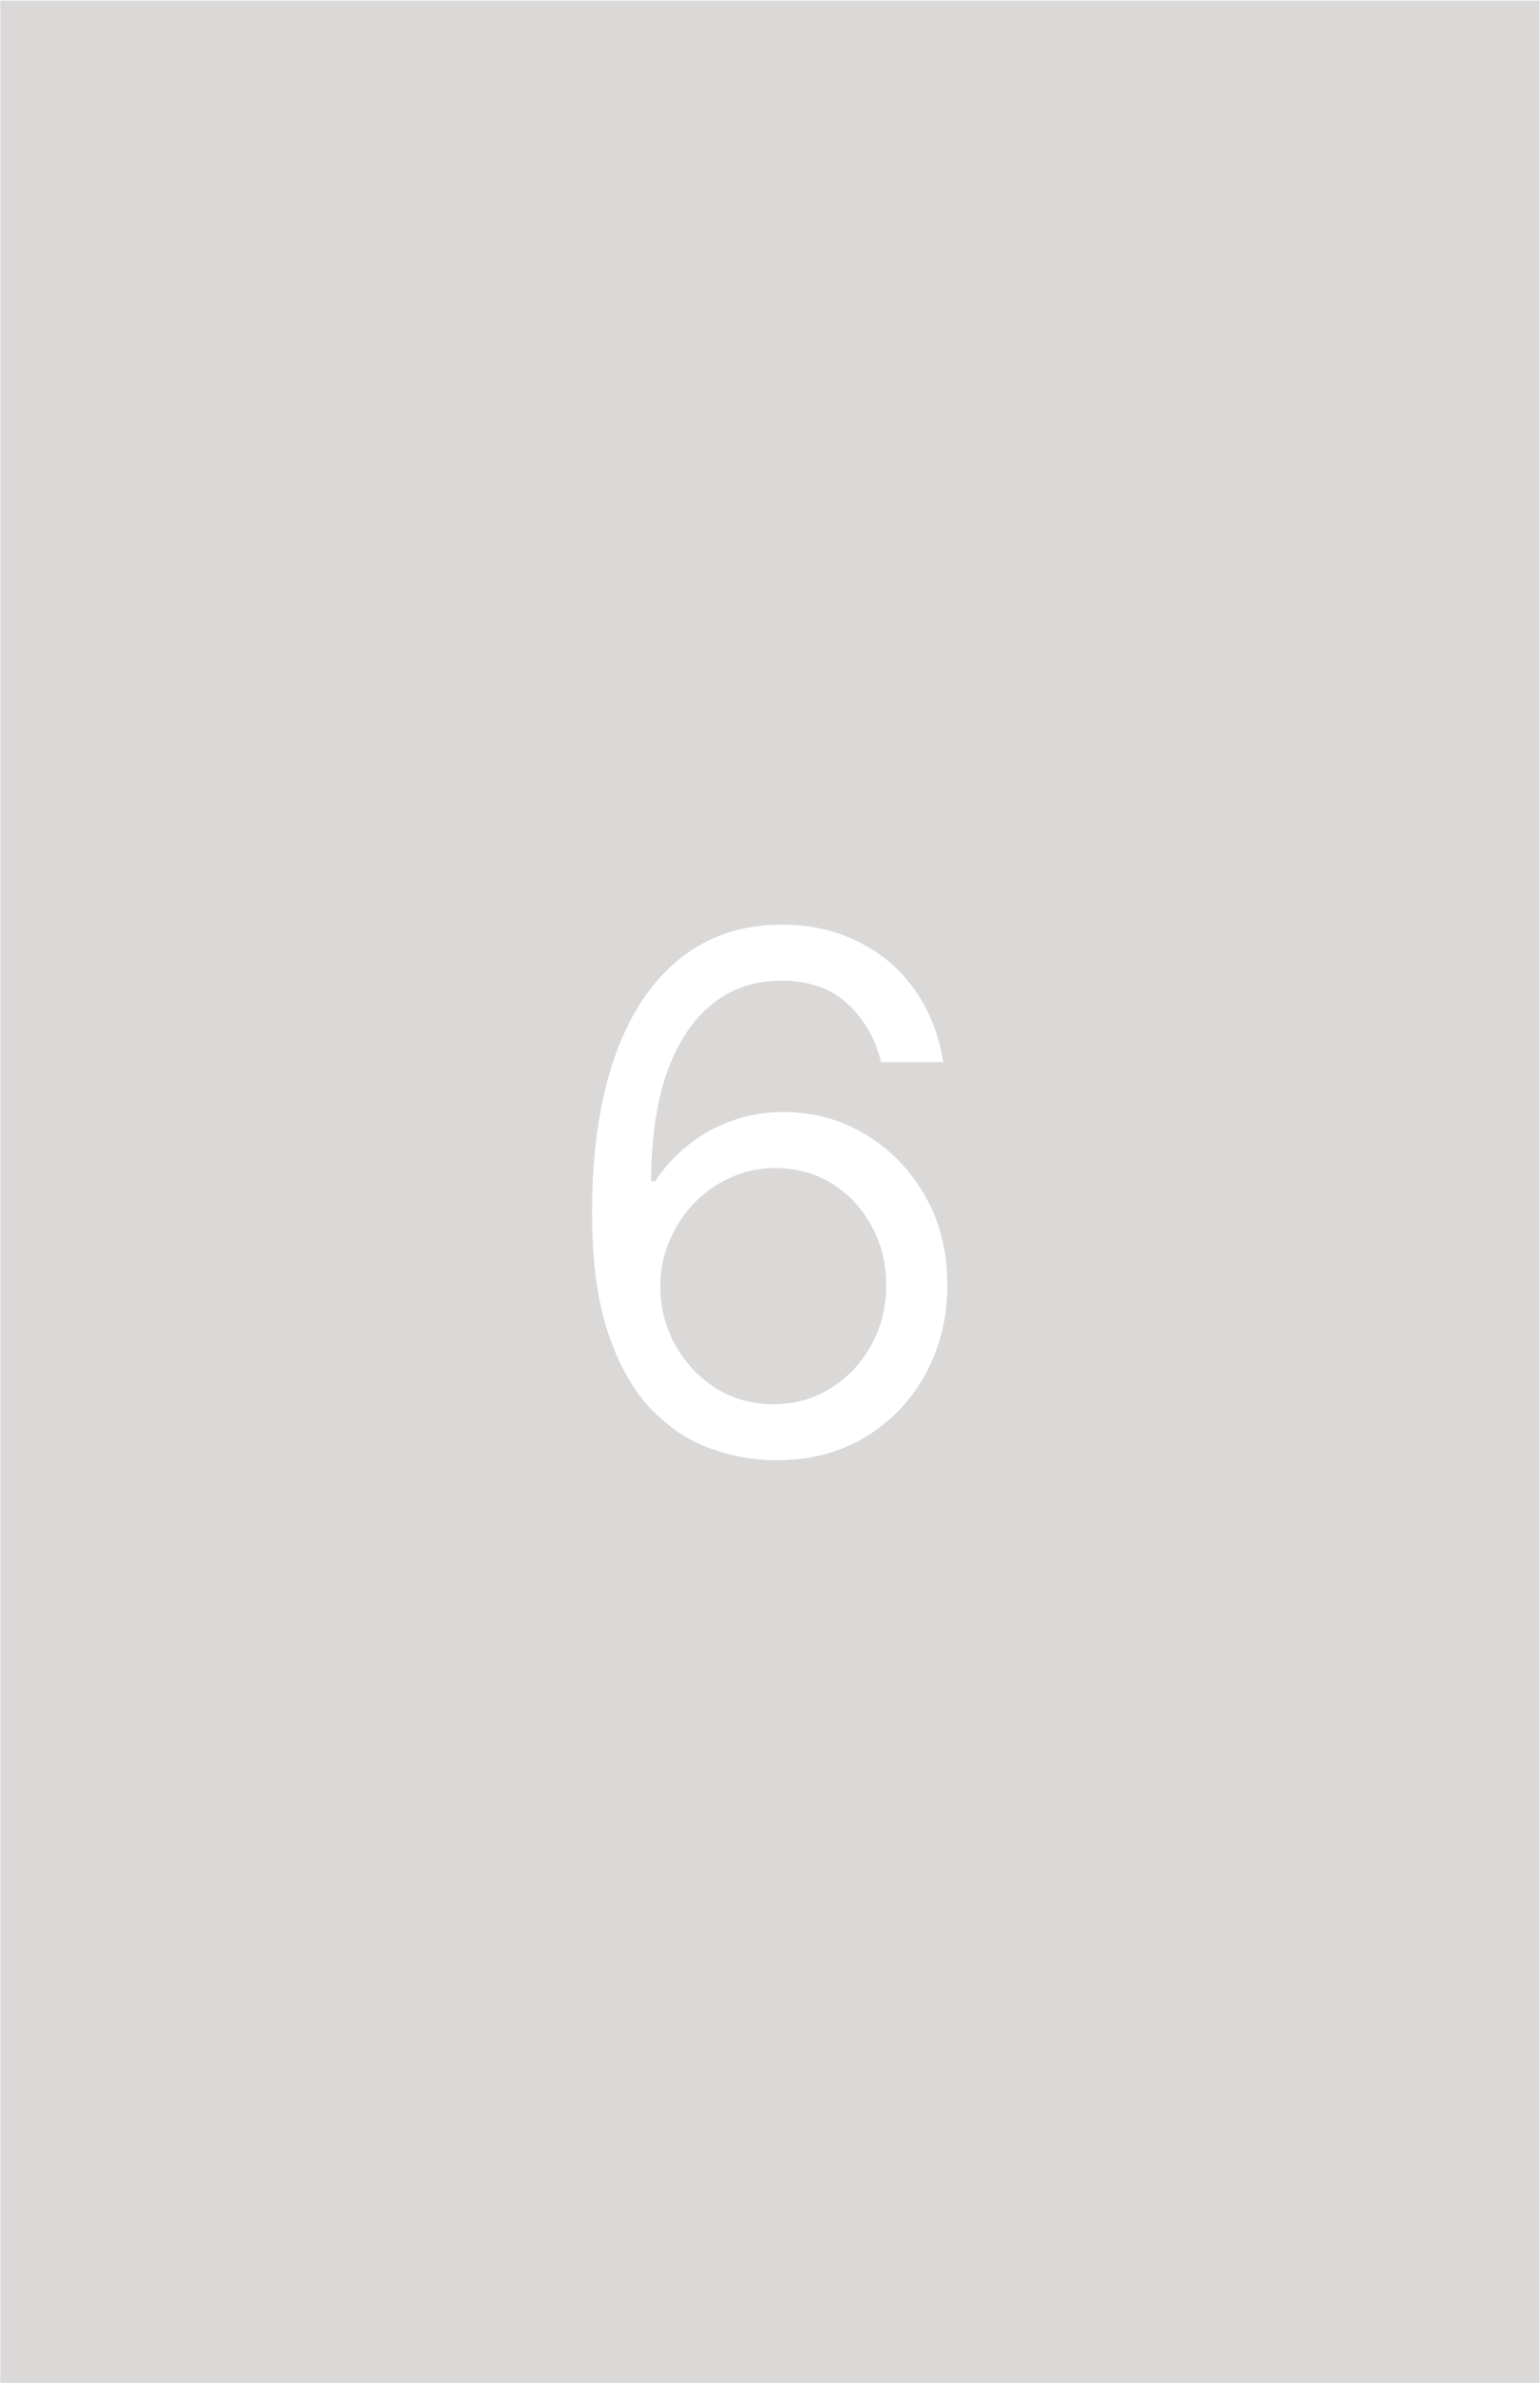
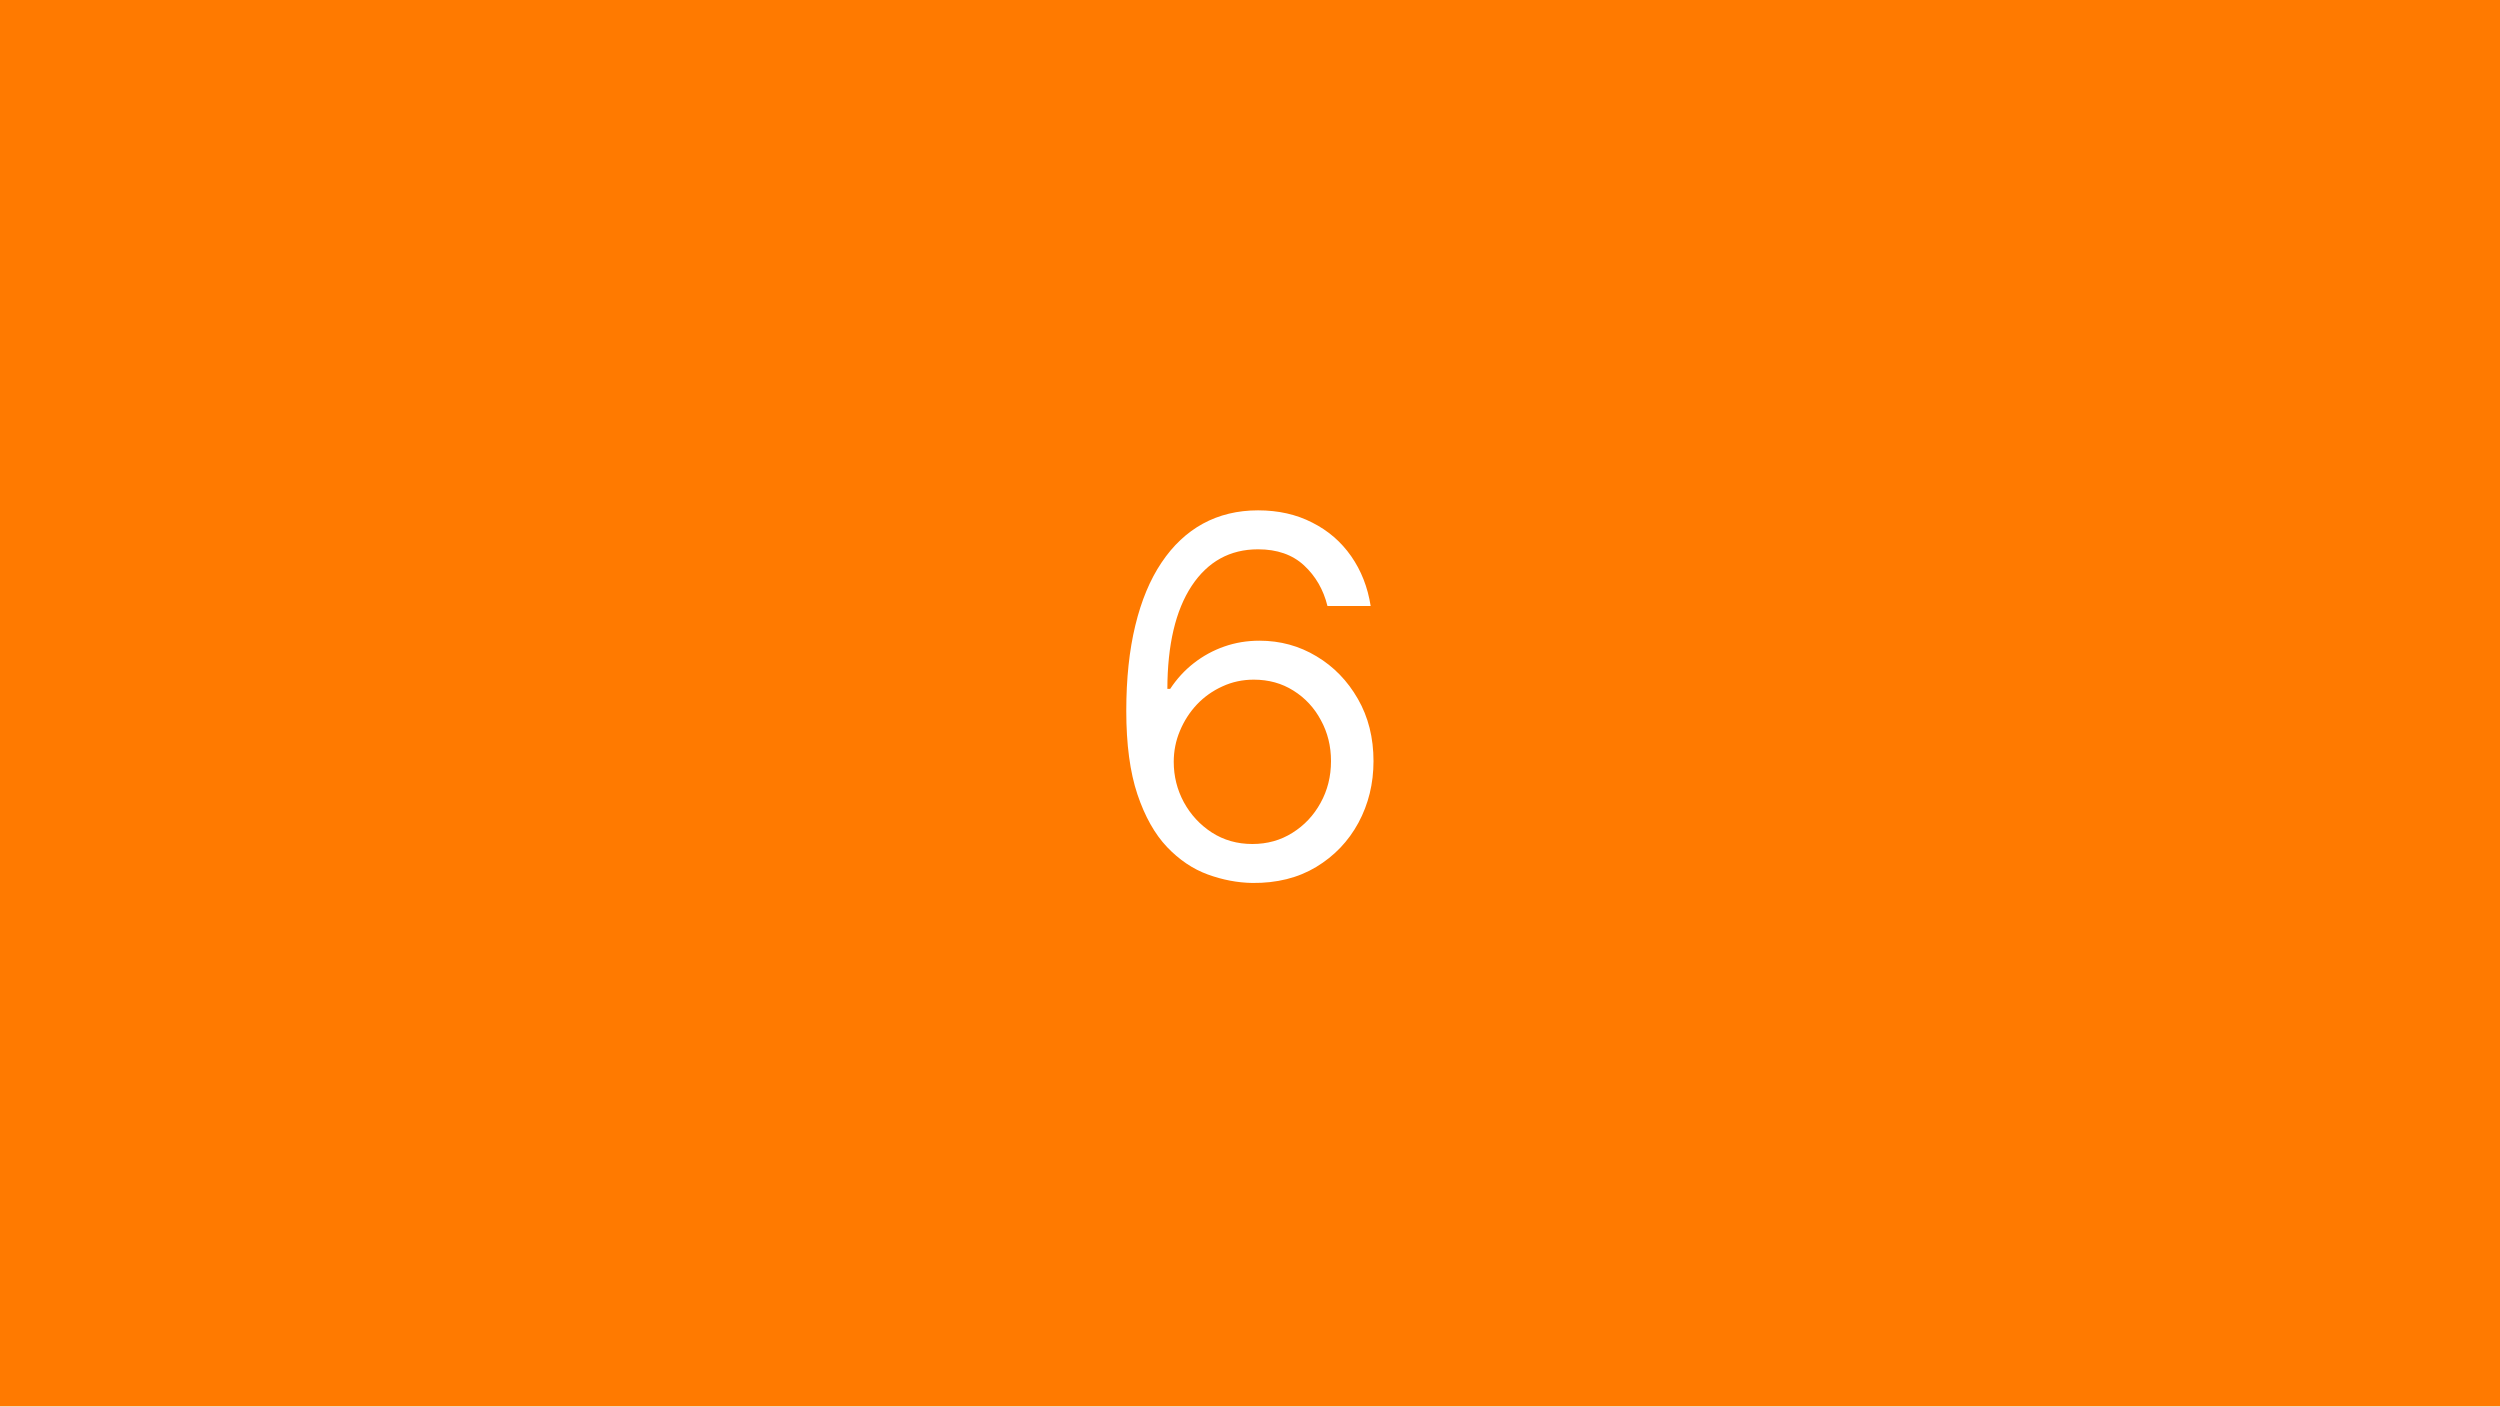
- <svg xmlns="http://www.w3.org/2000/svg" width="1338" height="2071" viewBox="0 0 1338 2071" fill="none">
-   <rect x="0.438" y="0.88" width="1337.56" height="2070" fill="#DBD8D8" />
-   <path d="M672.178 1269.07C653.594 1268.78 635.01 1265.24 616.427 1258.46C597.843 1251.67 580.881 1240.24 565.542 1224.16C550.203 1207.94 537.888 1186.04 528.596 1158.46C519.304 1130.73 514.658 1095.92 514.658 1054.03C514.658 1013.92 518.419 978.371 525.941 947.398C533.463 916.277 544.377 890.098 558.684 868.859C572.991 847.473 590.247 831.249 610.453 820.187C630.807 809.125 653.742 803.594 679.258 803.594C704.626 803.594 727.192 808.683 746.956 818.86C766.867 828.889 783.091 842.901 795.628 860.894C808.164 878.888 816.276 899.611 819.964 923.062H765.982C760.967 902.708 751.233 885.82 736.779 872.399C722.325 858.977 703.151 852.266 679.258 852.266C644.155 852.266 616.5 867.532 596.294 898.062C576.235 928.593 566.132 971.439 565.985 1026.6H569.525C577.784 1014.06 587.592 1003.37 598.949 994.521C610.453 985.524 623.137 978.592 637.002 973.725C650.866 968.858 665.541 966.424 681.027 966.424C706.986 966.424 730.732 972.913 752.265 985.893C773.799 998.724 791.055 1016.5 804.035 1039.21C817.014 1061.78 823.503 1087.66 823.503 1116.86C823.503 1144.89 817.235 1170.55 804.698 1193.85C792.162 1217.01 774.536 1235.45 751.823 1249.16C729.257 1262.73 702.709 1269.37 672.178 1269.07ZM672.178 1220.4C690.762 1220.4 707.428 1215.76 722.177 1206.46C737.074 1197.17 748.799 1184.71 757.354 1169.08C766.056 1153.44 770.407 1136.04 770.407 1116.86C770.407 1098.13 766.203 1081.1 757.796 1065.76C749.537 1050.27 738.106 1037.96 723.505 1028.81C709.051 1019.67 692.532 1015.1 673.948 1015.1C659.936 1015.1 646.883 1017.9 634.789 1023.5C622.695 1028.96 612.076 1036.48 602.931 1046.07C593.934 1055.66 586.855 1066.64 581.693 1079.03C576.53 1091.27 573.949 1104.18 573.949 1117.75C573.949 1135.74 578.153 1152.56 586.56 1168.19C595.114 1183.82 606.766 1196.44 621.515 1206.02C636.412 1215.61 653.299 1220.4 672.178 1220.4Z" fill="white" />
+ <svg xmlns="http://www.w3.org/2000/svg" width="1920" height="1080" viewBox="0 0 1920 1080" fill="none">
+   <rect width="1920" height="1080" fill="#FF7A00" />
+   <path d="M961.819 678.113C950.394 677.932 938.97 675.755 927.545 671.585C916.12 667.414 905.693 660.386 896.263 650.503C886.833 640.529 879.262 627.064 873.55 610.109C867.837 593.062 864.981 571.664 864.981 545.913C864.981 521.25 867.293 499.398 871.917 480.357C876.542 461.225 883.252 445.13 892.047 432.074C900.842 418.926 911.451 408.952 923.873 402.152C936.386 395.351 950.485 391.951 966.171 391.951C981.767 391.951 995.64 395.079 1007.79 401.336C1020.03 407.501 1030 416.115 1037.71 427.177C1045.42 438.239 1050.41 450.979 1052.67 465.396H1019.49C1016.4 452.883 1010.42 442.501 1001.53 434.25C992.648 425.998 980.86 421.873 966.171 421.873C944.591 421.873 927.59 431.257 915.168 450.027C902.837 468.796 896.626 495.136 896.535 529.048H898.711C903.789 521.34 909.819 514.767 916.8 509.326C923.873 503.795 931.671 499.534 940.194 496.542C948.717 493.549 957.739 492.053 967.259 492.053C983.218 492.053 997.816 496.043 1011.05 504.022C1024.29 511.911 1034.9 522.837 1042.88 536.8C1050.86 550.673 1054.85 566.586 1054.85 584.539C1054.85 601.767 1051 617.544 1043.29 631.87C1035.58 646.106 1024.75 657.44 1010.78 665.872C996.909 674.214 980.588 678.294 961.819 678.113ZM961.819 648.191C973.244 648.191 983.49 645.335 992.557 639.623C1001.71 633.91 1008.92 626.248 1014.18 616.637C1019.53 607.026 1022.21 596.326 1022.21 584.539C1022.21 573.024 1019.62 562.551 1014.45 553.121C1009.38 543.6 1002.35 536.029 993.373 530.408C984.487 524.786 974.332 521.975 962.907 521.975C954.293 521.975 946.269 523.698 938.834 527.143C931.399 530.498 924.87 535.123 919.248 541.016C913.717 546.91 909.365 553.665 906.192 561.282C903.018 568.807 901.431 576.741 901.431 585.083C901.431 596.145 904.015 606.482 909.184 616.093C914.443 625.704 921.606 633.457 930.673 639.35C939.831 645.244 950.213 648.191 961.819 648.191Z" fill="white" />
</svg>
